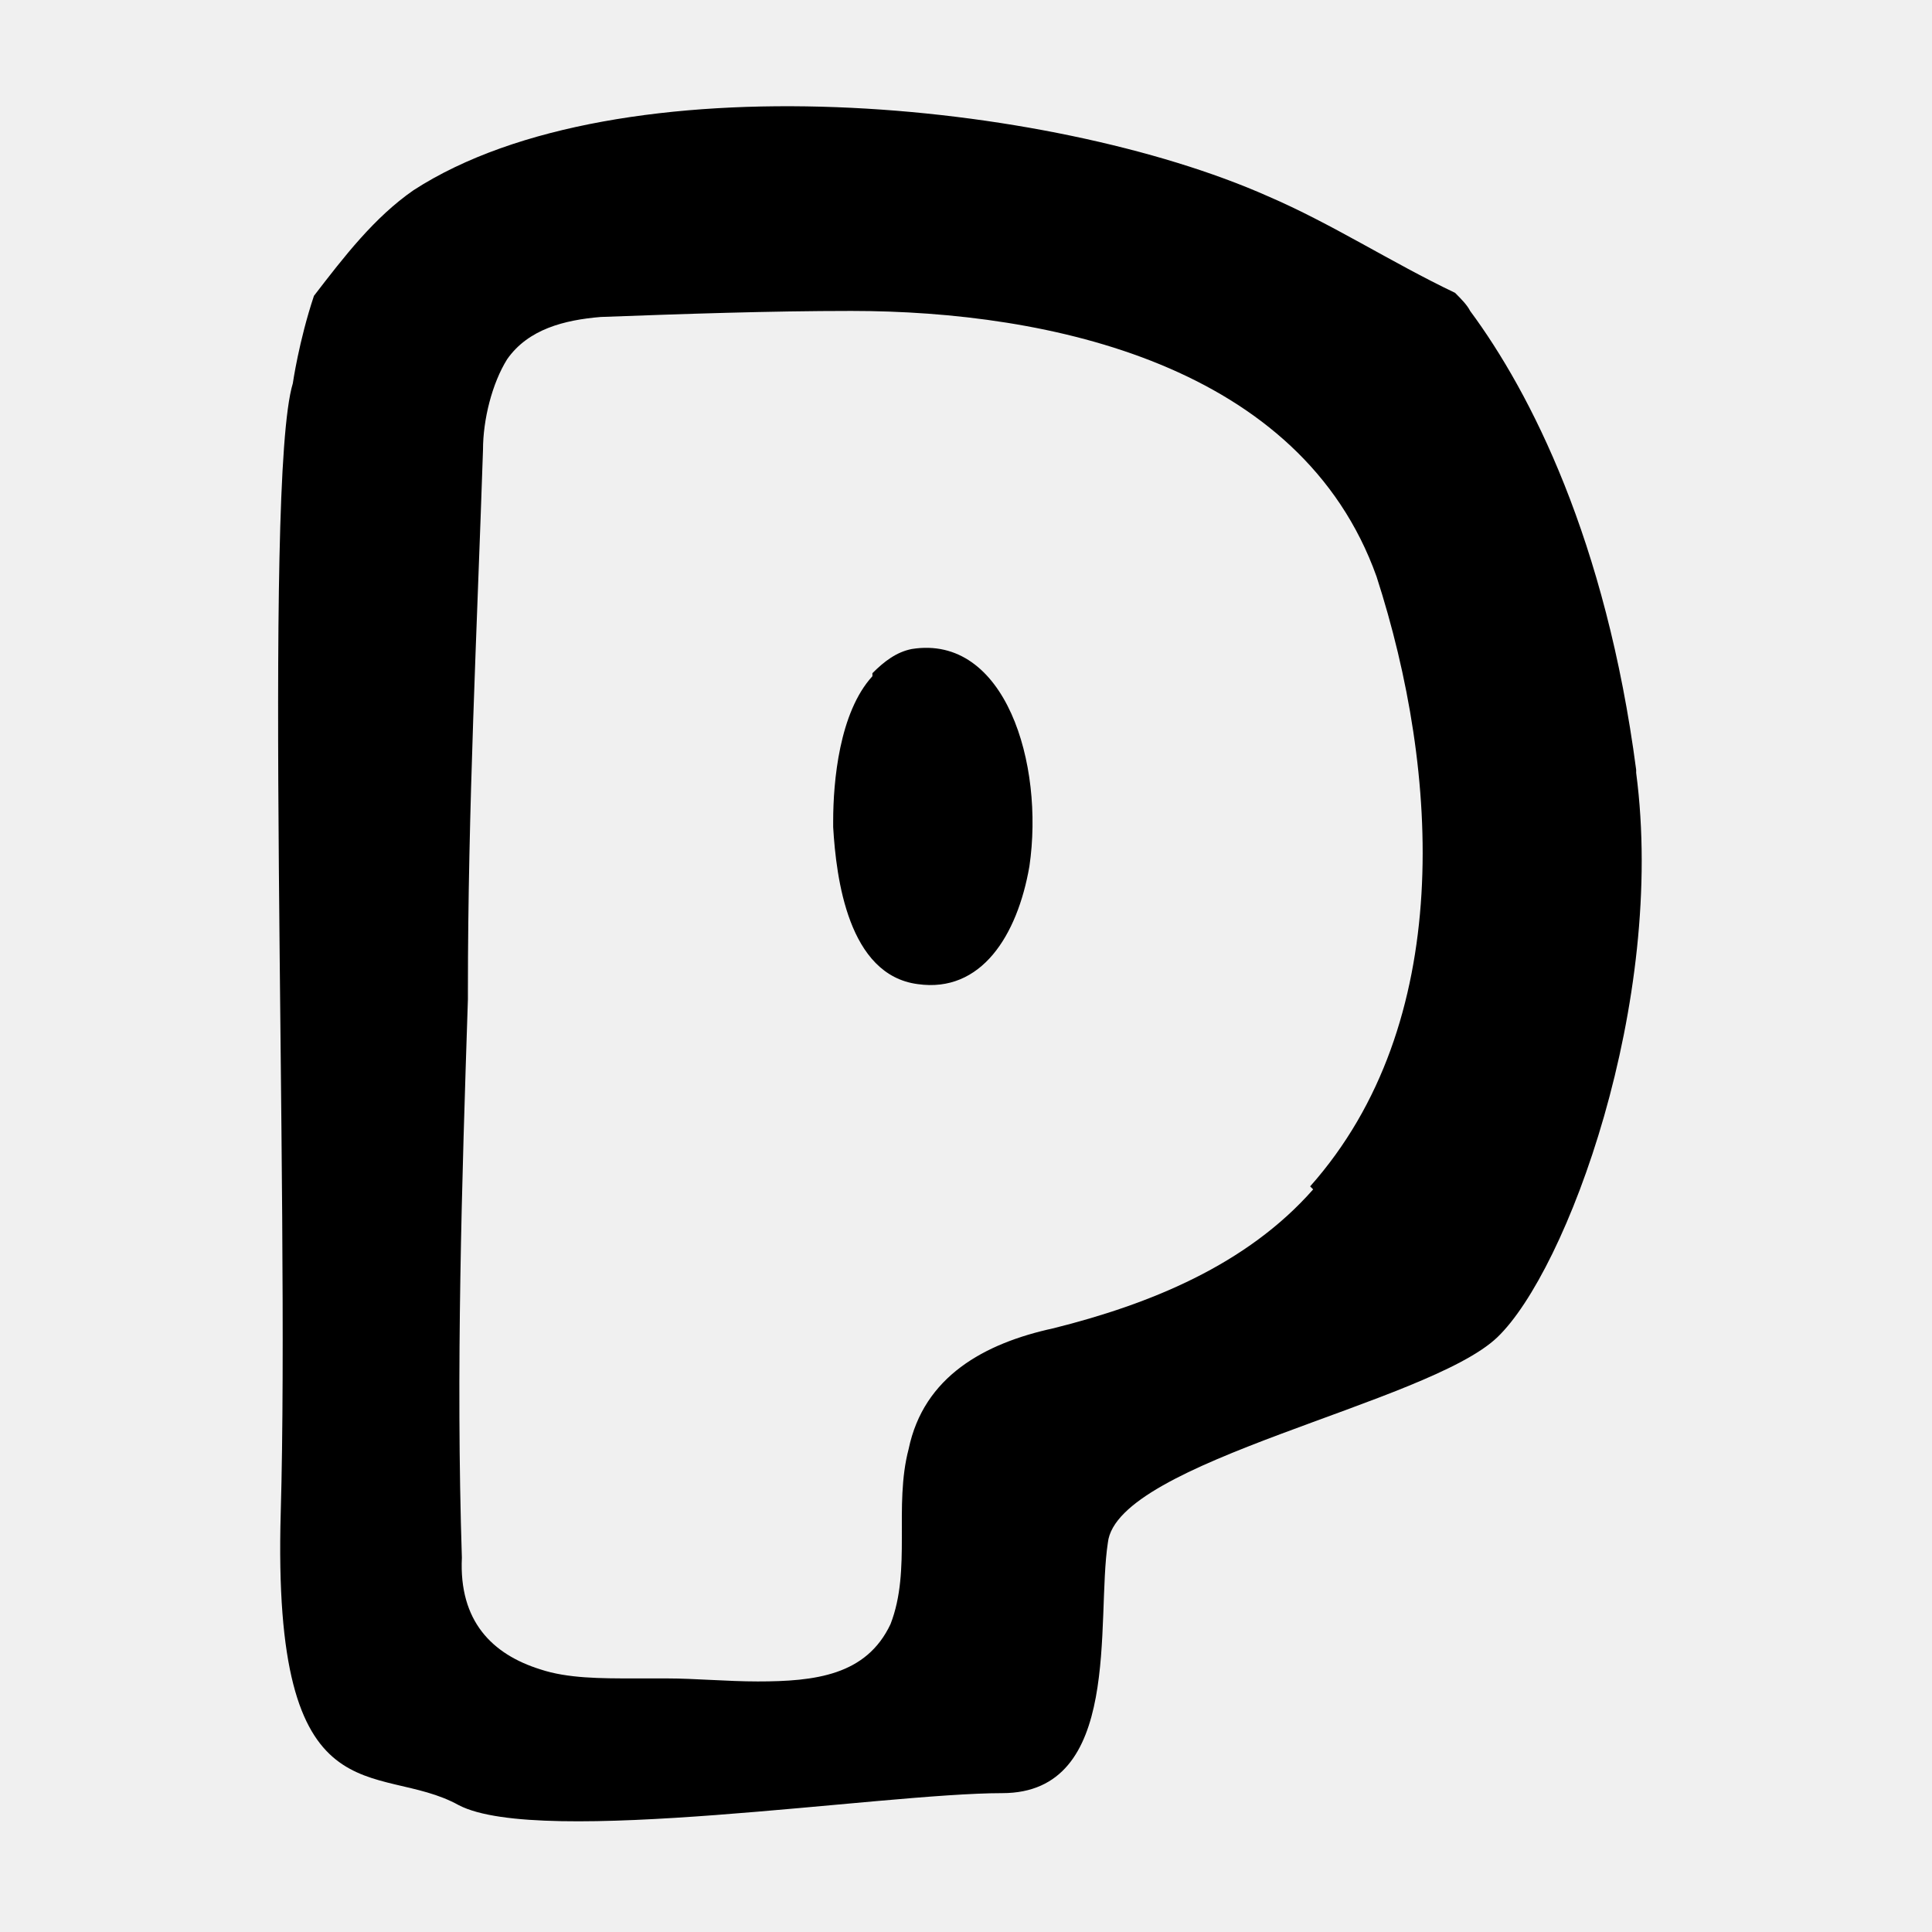
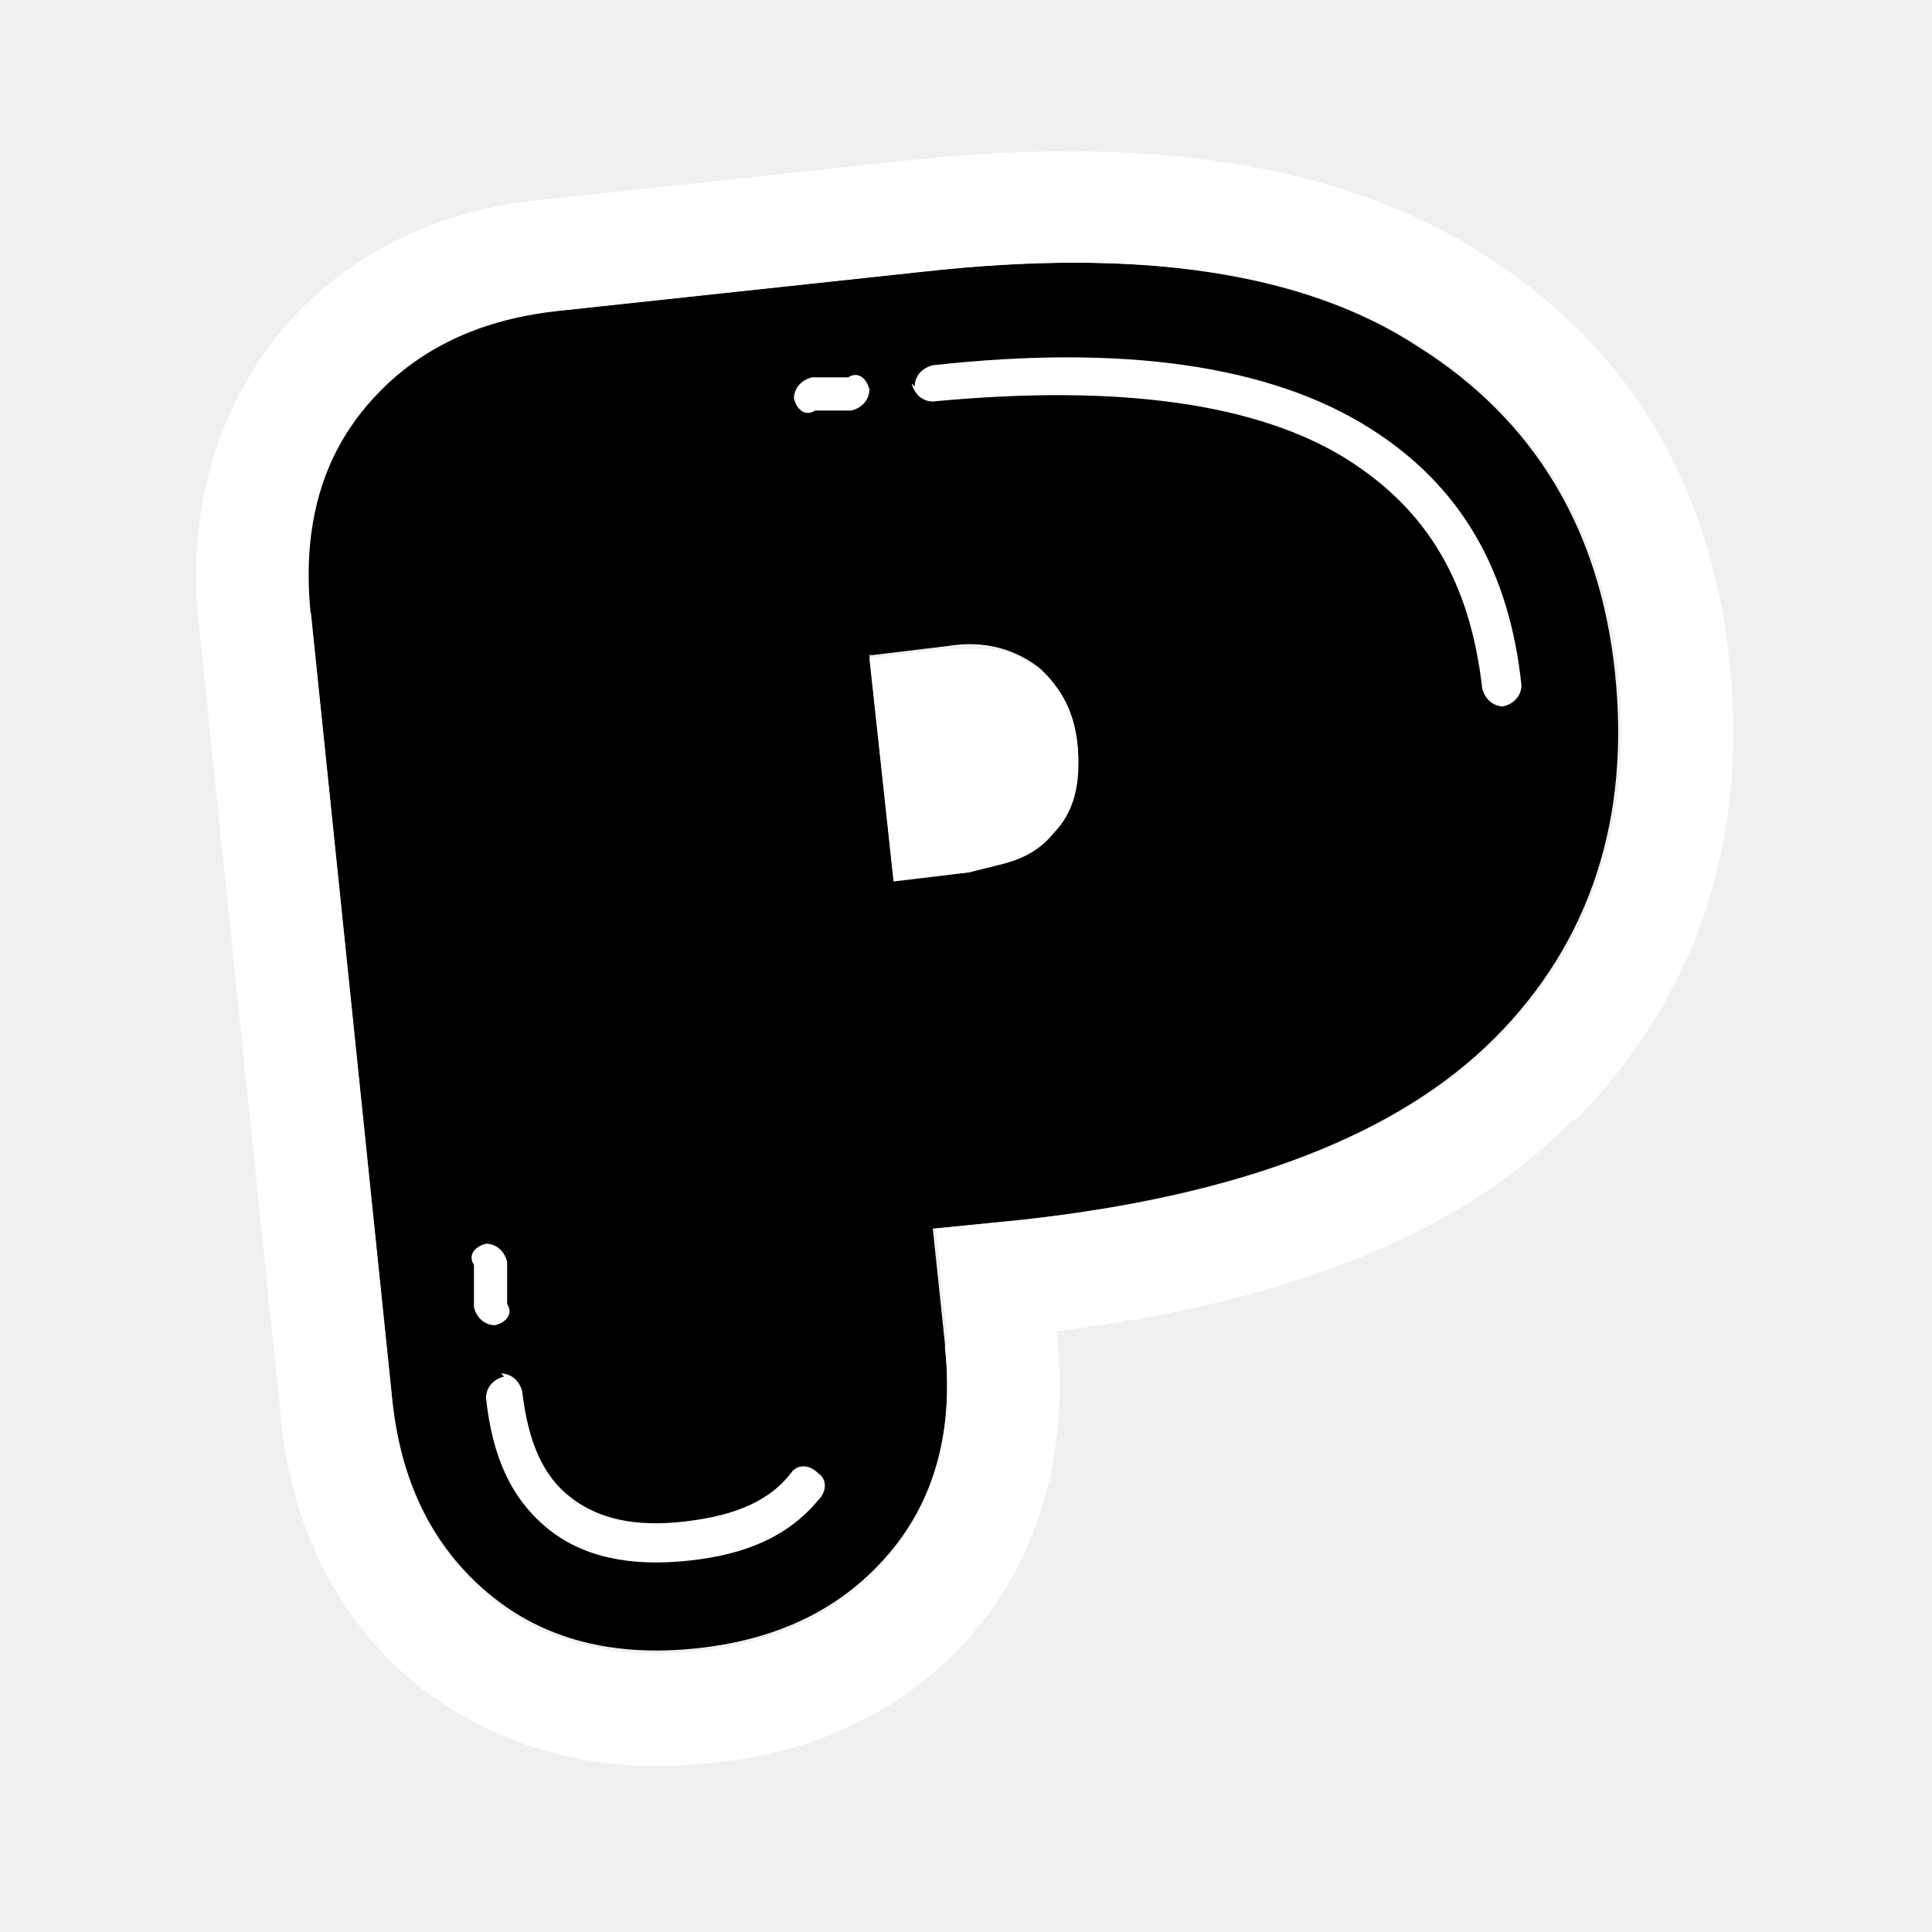
<svg xmlns="http://www.w3.org/2000/svg" id="Layer_1" version="1.1" viewBox="0 0 64 64">
-   <path d="M54.2,25.5c-1-7.6-3.5-12.5-5.5-15.2-.1-.2-.3-.4-.5-.6-2.1-1-4.1-2.3-6.2-3.2-7.2-3.2-21.5-4.6-28.3-.2-1.3.9-2.3,2.2-3.3,3.5-.5,1.5-.7,2.9-.7,2.9-1,3.3-.1,27-.4,37.4-.3,10.4,3.2,8.2,5.9,9.7,2.7,1.4,14-.4,18-.4s3.1-5.7,3.5-8.3c.3-2.7,10.6-4.6,12.9-6.8,2.3-2.2,5.6-11.1,4.6-18.7ZM43.5,39.4c-2.2,2.5-5.4,3.8-8.6,4.6-2.3.5-4.3,1.6-4.8,4-.5,1.9.1,4-.6,5.8-.8,1.7-2.5,1.9-4.4,1.9-1,0-2.1-.1-3-.1-.4,0-.7,0-1.1,0-1.1,0-2.2,0-3.1-.3-1.6-.5-2.7-1.6-2.6-3.7-.2-6.2,0-12.4.2-18.5v-.3c0-6,.3-11.9.5-17.9,0-1,.3-2.2.8-3,.7-1,1.9-1.3,3.1-1.4,0,0,0,0,0,0,2.7-.1,5.6-.2,8.3-.2h0c6.6,0,14.9,1.8,17.4,8.8,2.1,6.5,2.6,14.8-2.2,20.2ZM28.9,22.3c.4-.4.8-.7,1.3-.8,3.1-.5,4.4,3.8,3.9,7.2-.4,2.3-1.6,4.2-3.7,3.9-2.3-.3-2.7-3.5-2.8-5.2v-.2c0-1.3.2-3.6,1.3-4.8Z" />
+   <defs>
+     <style>
+       .st0 {
+         fill: #fff;
+         fill-rule: evenodd;
+       }
+     </style>
+   </defs>
+   <path d="M10.2,20.4c-.3-2.8.3-5.1,1.8-6.9,1.5-1.8,3.6-2.9,6.4-3.2l12.1-1.3c7.2-.8,12.7,0,16.5,2.5,3.8,2.4,6,6,6.5,10.8.5,4.8-.8,8.9-4,12.1-3.2,3.2-8.4,5.2-15.6,6l-3,.3.4,3.8c.3,2.8-.3,5.1-1.8,6.9-1.5,1.8-3.6,2.9-6.4,3.2-2.8.3-5.1-.3-6.9-1.8-1.8-1.5-2.9-3.6-3.2-6.4l-2.7-26.1ZM28.8,21.7l.8,7.4,2.5-.3c1.2-.1,2.2-.6,2.8-1.3.6-.8.9-1.7.8-2.8-.1-1.1-.6-2-1.3-2.6-.8-.6-1.8-.9-3-.7l-2.5.3Z" />
+   <path class="st0" d="M52.1,37.1h0c-3.9,4-9.9,6.1-17.1,7h0c.4,3.7-.4,7.1-2.6,9.8-2.2,2.7-5.4,4.2-8.9,4.5-3.6.4-6.9-.4-9.7-2.6-2.7-2.2-4.2-5.4-4.5-8.9l-2.7-26.1c-.4-3.6.4-6.9,2.6-9.7,2.2-2.7,5.4-4.2,8.9-4.5l12.1-1.3c7.6-.8,14,0,18.9,3.1,4.9,3.1,7.6,7.7,8.2,13.6.6,5.9-1.1,11-5.1,15.1h0ZM31.3,44.6c.3,2.8-.3,5.1-1.8,6.9-1.5,1.8-3.6,2.9-6.4,3.2-2.8.3-5.1-.3-6.9-1.8-1.8-1.5-2.9-3.6-3.2-6.4l-2.7-26.1c-.3-2.8.3-5.1,1.8-6.9,1.5-1.8,3.6-2.9,6.4-3.2l12.1-1.3c7.2-.8,12.7,0,16.5,2.5,3.8,2.4,6,6,6.5,10.8.5,4.8-.8,8.9-4,12.1-3.2,3.2-8.4,5.2-15.6,6l-3,.3.4,3.8ZM33.3,28.6c-.4.1-.8.2-1.2.3l-2.5.3-.8-7.4,2.5-.3c.4,0,.9,0,1.3,0,.7,0,1.3.3,1.8.7.8.6,1.2,1.4,1.3,2.6.1,1.1-.1,2.1-.8,2.8-.4.5-.9.8-1.6,1Z" />
+   <path class="st0" d="M26.3,13.2c0-.3.2-.6.6-.7h1.2c.3-.2.6,0,.7.4,0,.3-.2.6-.6.7h-1.2c-.3.2-.6,0-.7-.4ZM30.3,12.8c0-.3.2-.6.6-.7,6.3-.7,11.2,0,14.5,2.1,3,1.9,4.6,4.7,5,8.5,0,.3-.2.6-.6.7-.3,0-.6-.2-.7-.6-.4-3.5-1.8-5.9-4.5-7.6h0c-2.9-1.8-7.4-2.5-13.7-1.9-.3,0-.6-.2-.7-.6ZM16.1,41.2c.3,0,.6.2.7.6v1.4c.2.3,0,.6-.4.7-.3,0-.6-.2-.7-.6v-1.4c-.2-.3,0-.6.4-.7ZM16.6,45.5c.3,0,.6.2.7.6.2,1.7.7,2.8,1.6,3.5.9.7,2.1,1,3.8.8,1.7-.2,2.8-.7,3.5-1.6.2-.3.6-.3.9,0,.3.2.3.6,0,.9-1,1.2-2.4,1.8-4.3,2-1.9.2-3.5-.1-4.7-1.1-1.2-1-1.8-2.4-2-4.3,0-.3.2-.6.6-.7Z" />
</svg>
